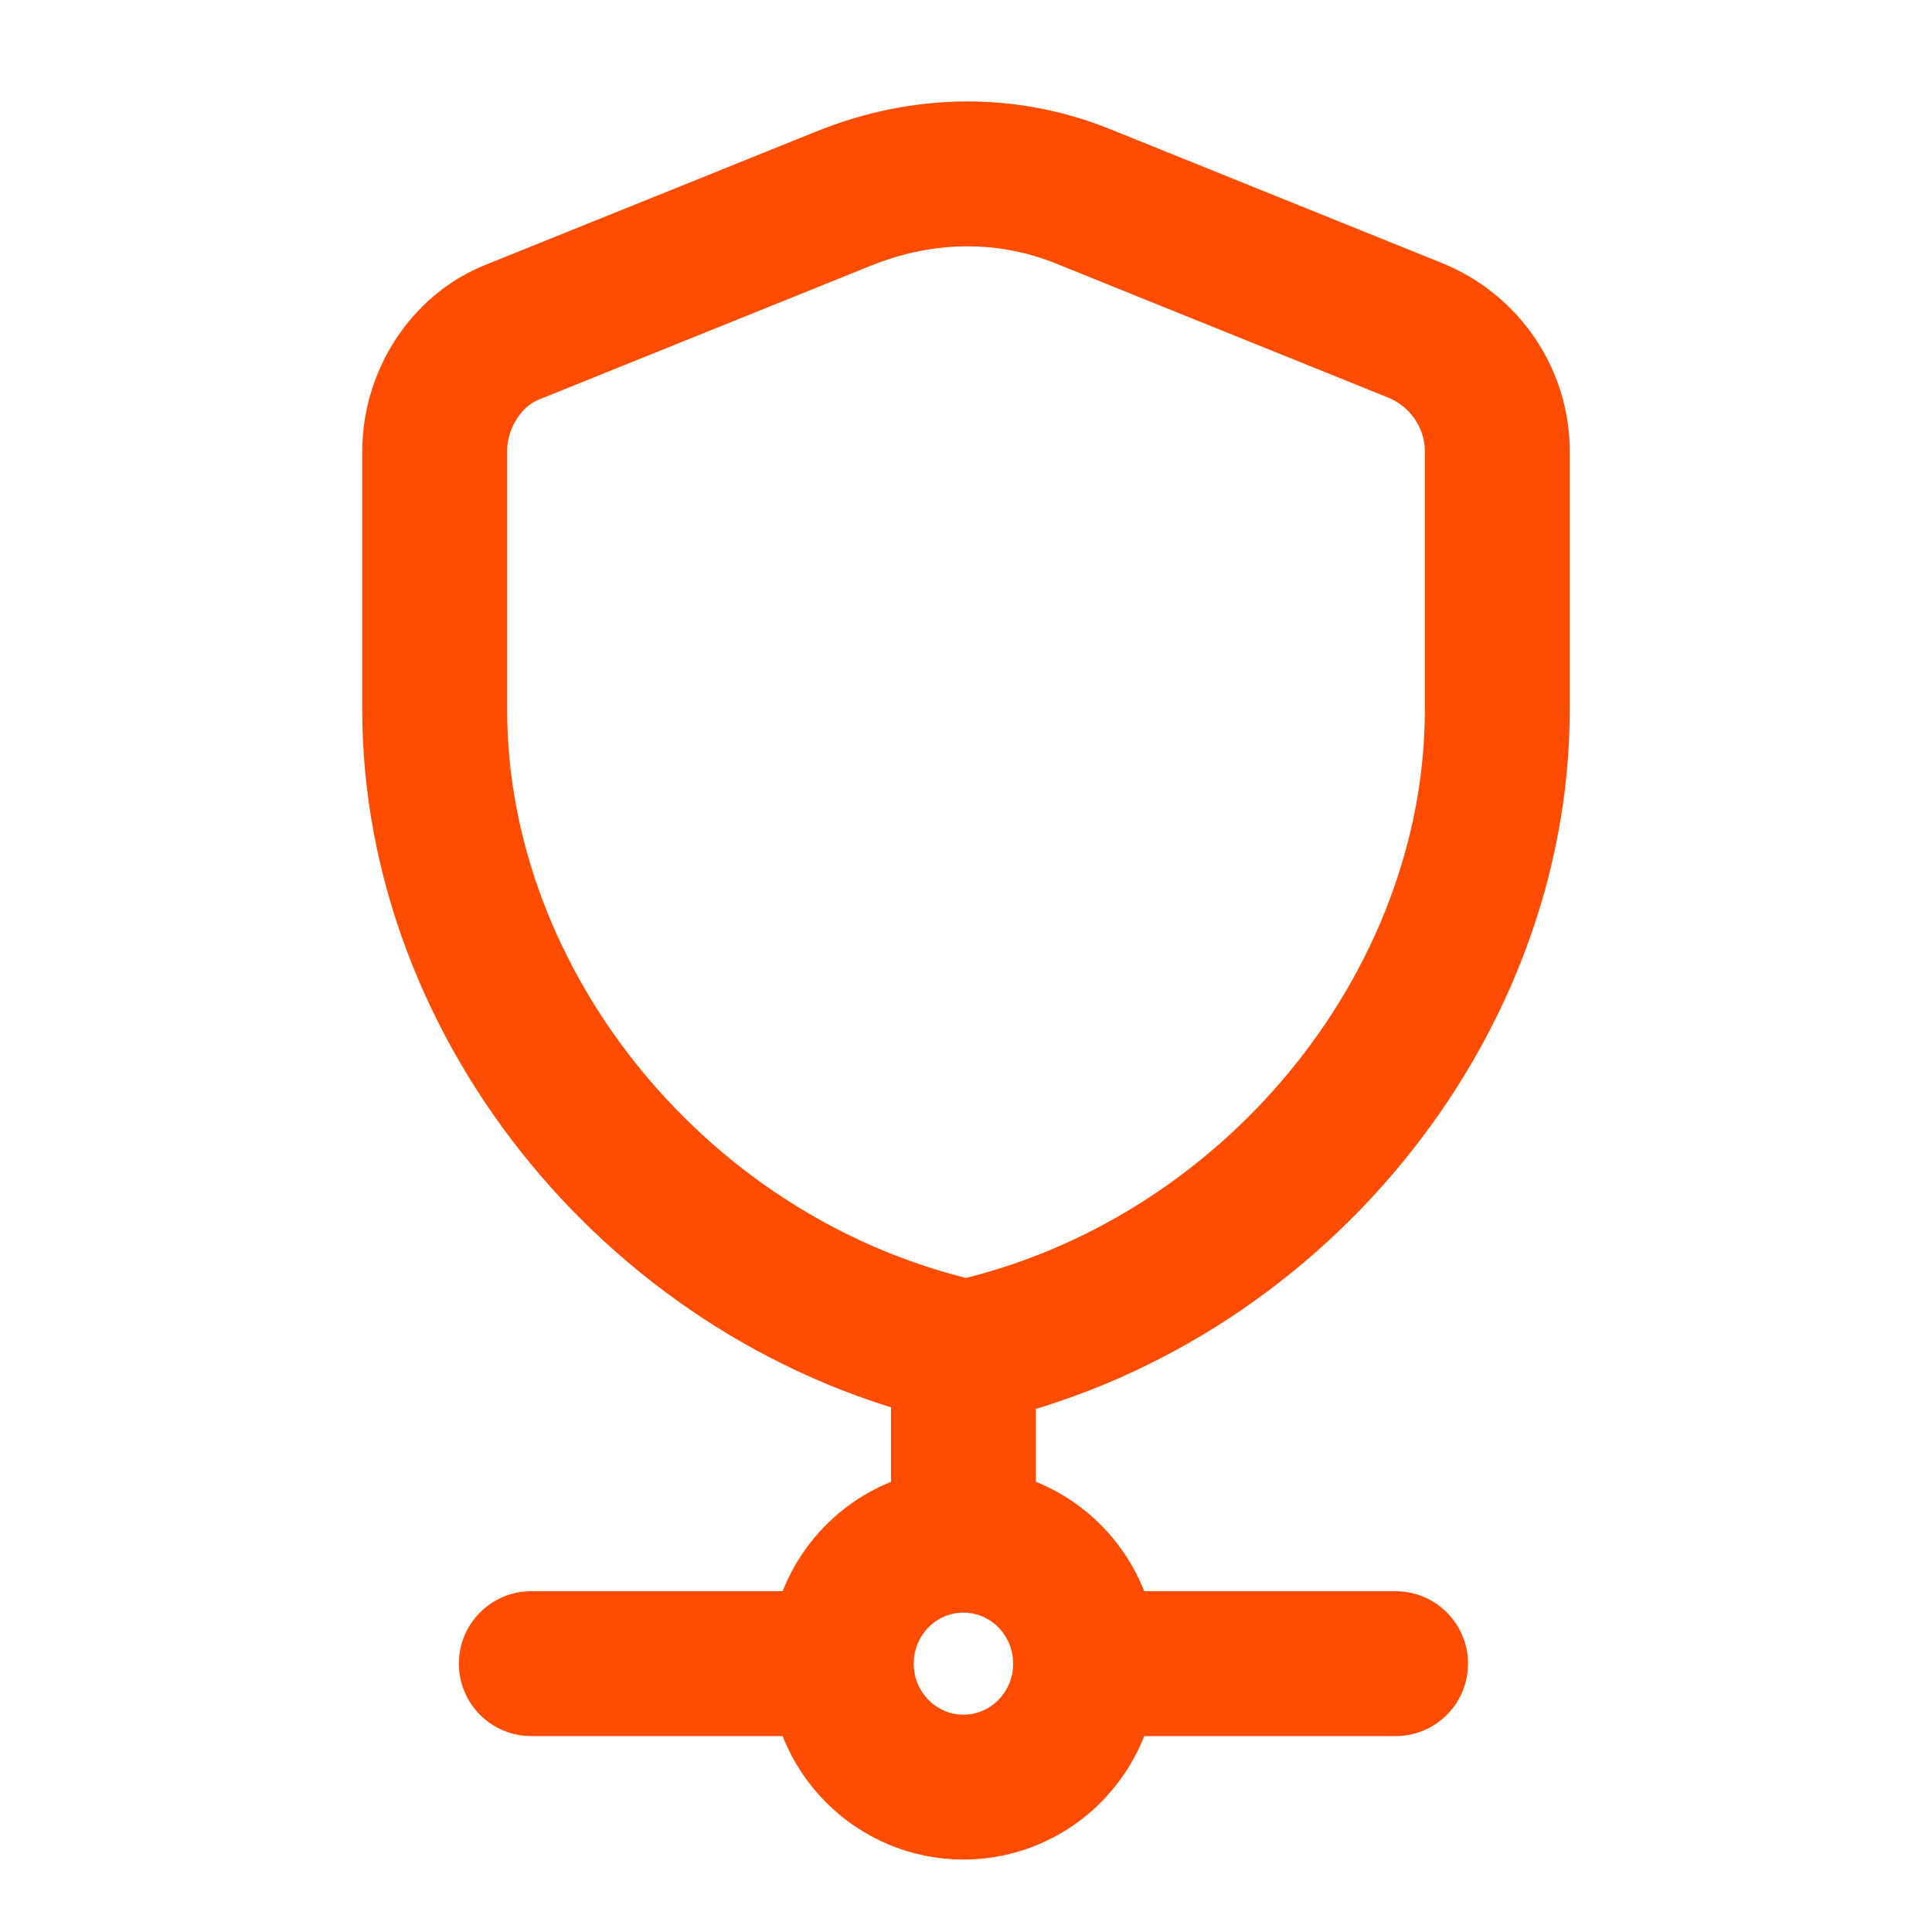
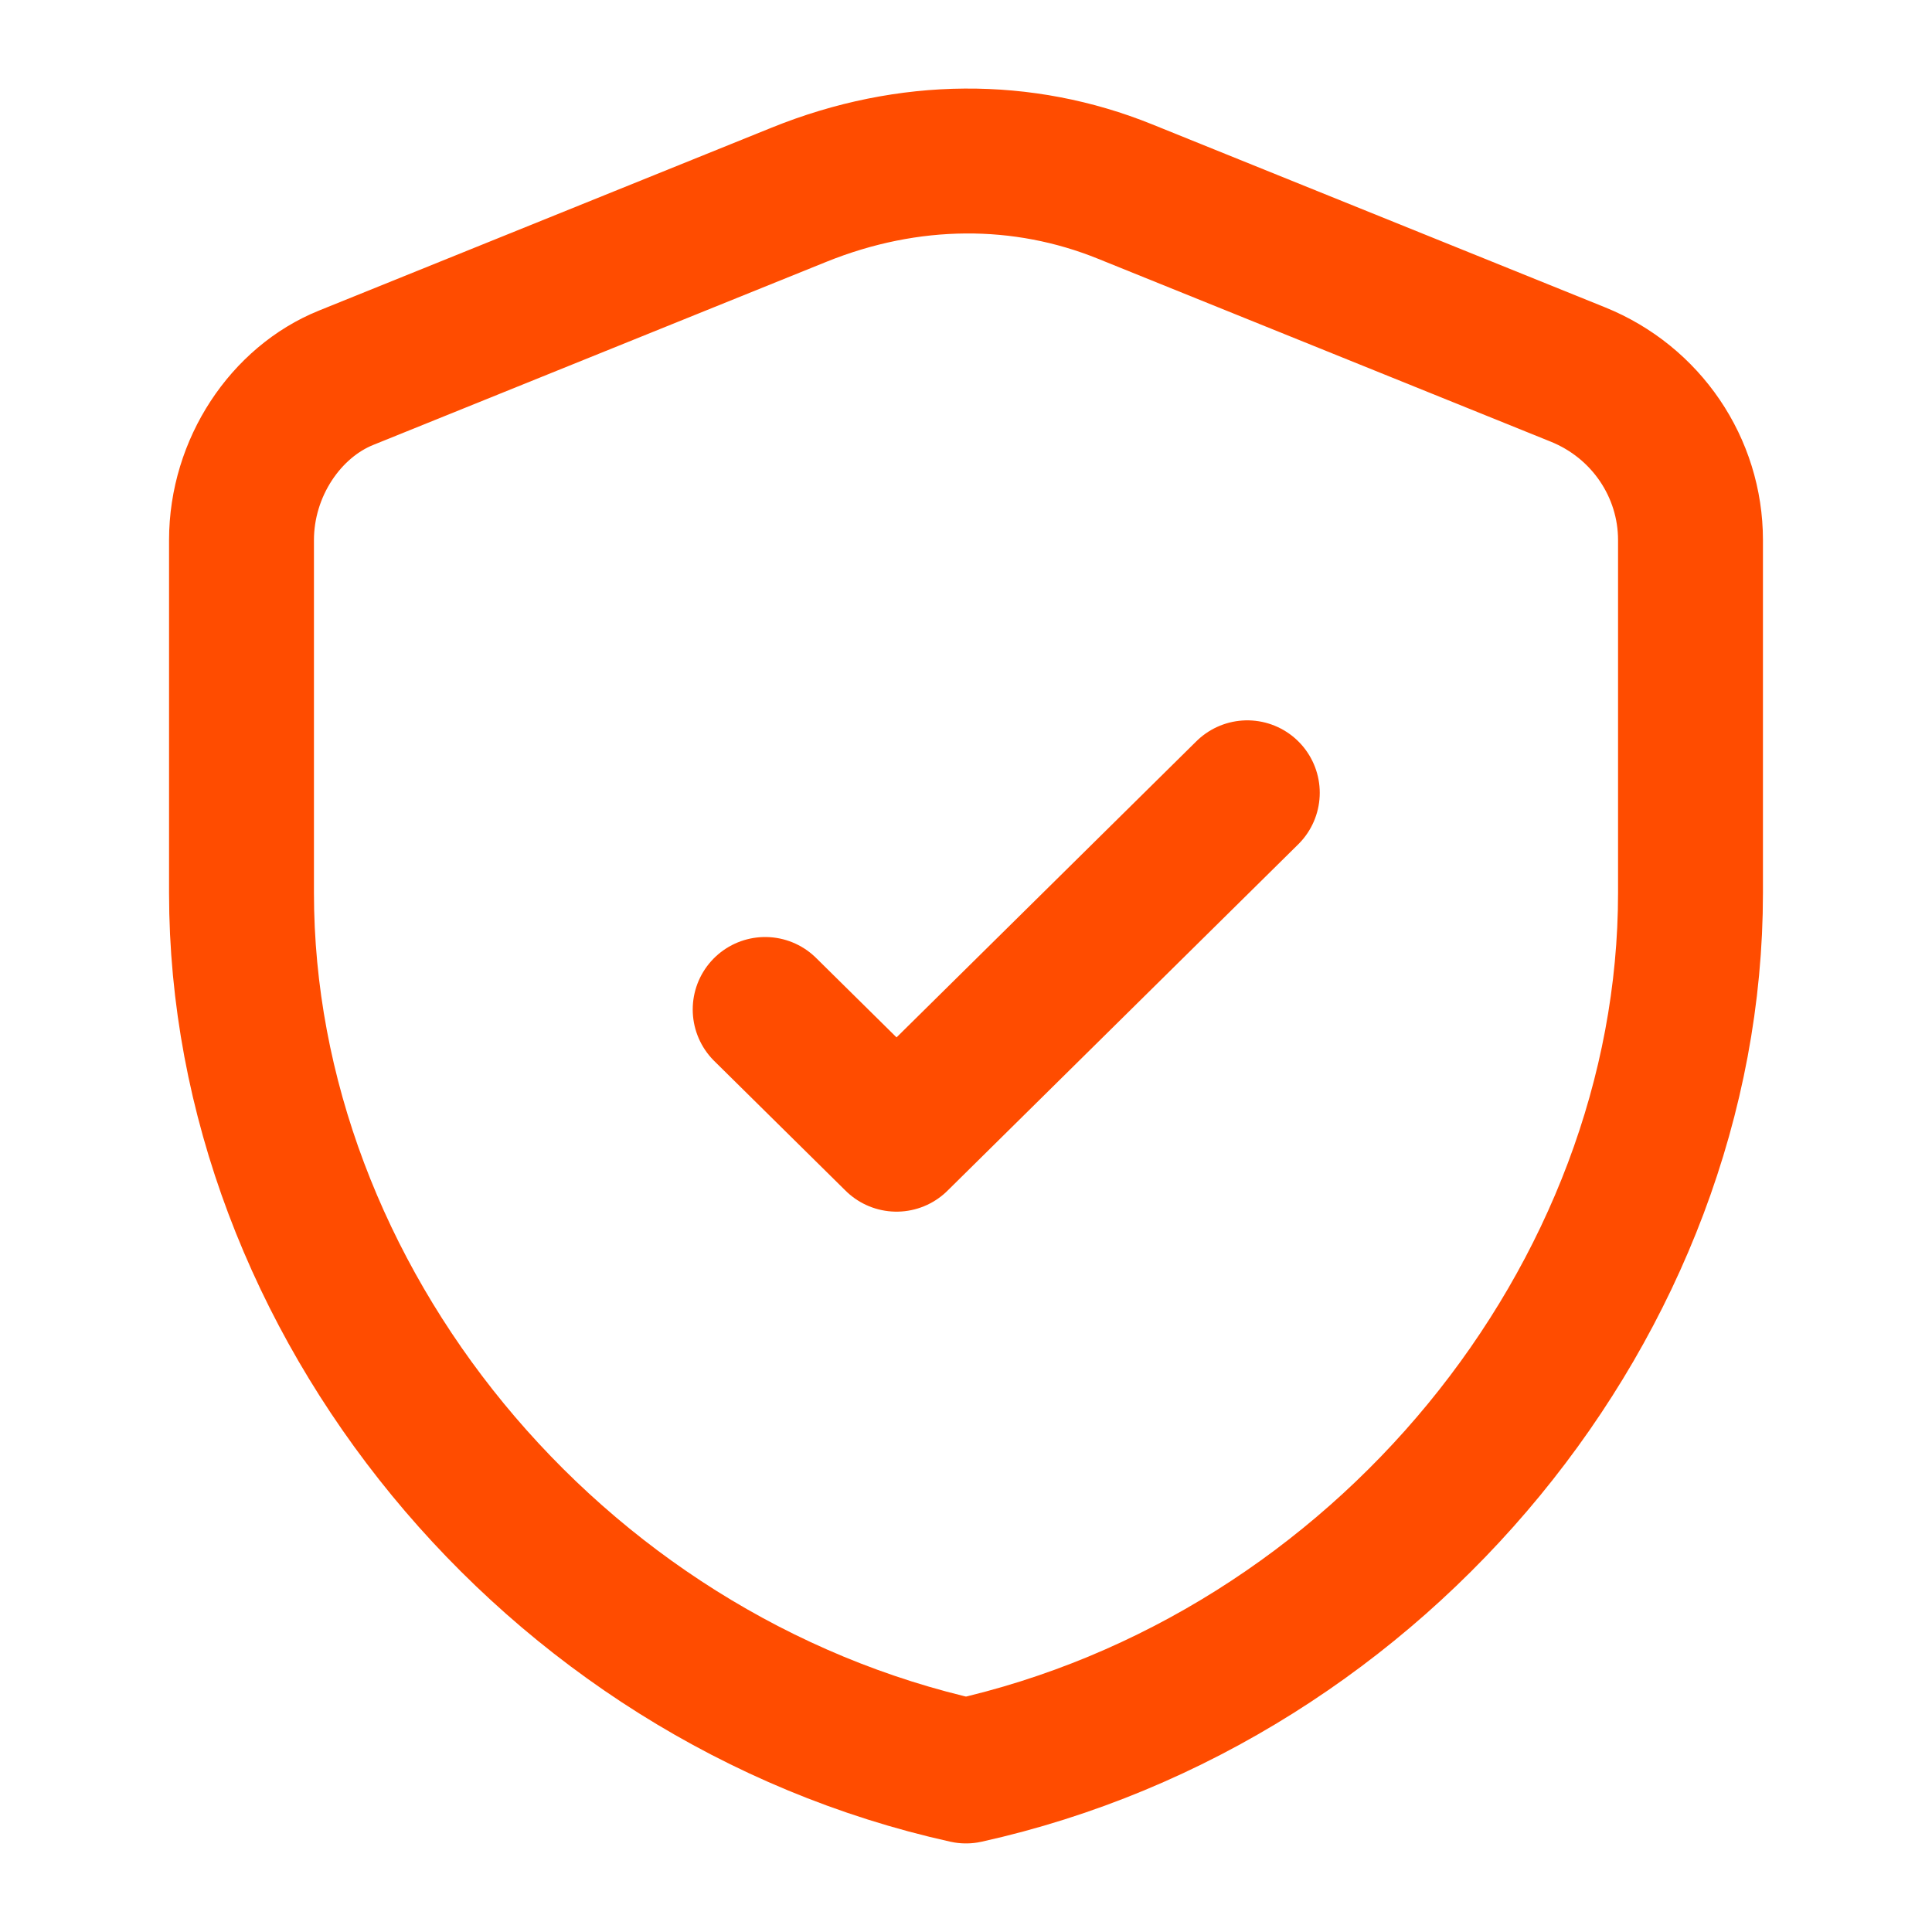
<svg xmlns="http://www.w3.org/2000/svg" width="20" height="20" viewBox="0 0 20 20" fill="none">
-   <path d="M15.5 7.346C15.5 10.423 13.154 13.301 10 14C6.846 13.301 4.5 10.423 4.5 7.346V4.673C4.5 4.122 4.838 3.626 5.295 3.442L8.732 2.056C9.566 1.719 10.434 1.719 11.208 2.031L14.645 3.418C15.162 3.627 15.5 4.122 15.5 4.673V7.346Z" stroke="#ff4c00" stroke-width="1.5" stroke-linecap="round" stroke-linejoin="round" />
-   <path d="M9.974 14.026V15.944M9.974 15.944C9.275 15.944 8.709 16.516 8.709 17.222M9.974 15.944C10.672 15.944 11.238 16.516 11.238 17.222M11.238 17.222C11.238 17.928 10.672 18.5 9.974 18.5C9.275 18.5 8.709 17.928 8.709 17.222M11.238 17.222H14.447M8.709 17.222H5.5" stroke="#ff4c00" stroke-width="1.5" stroke-miterlimit="10" stroke-linecap="round" stroke-linejoin="round" />
+   <path d="M7.921 10.45L9.281 11.793L12.912 8.207M17.5 9.243C17.5 13.447 14.3 17.379 10 18.333C5.7 17.379 2.5 13.447 2.5 9.243V5.591C2.5 4.839 2.96 4.161 3.584 3.91L8.271 2.016C9.408 1.556 10.592 1.556 11.647 1.983L16.335 3.877C17.04 4.162 17.5 4.839 17.5 5.591V9.243Z" stroke="#ff4c00" stroke-width="1.5" stroke-linecap="round" stroke-linejoin="round" />
</svg>
